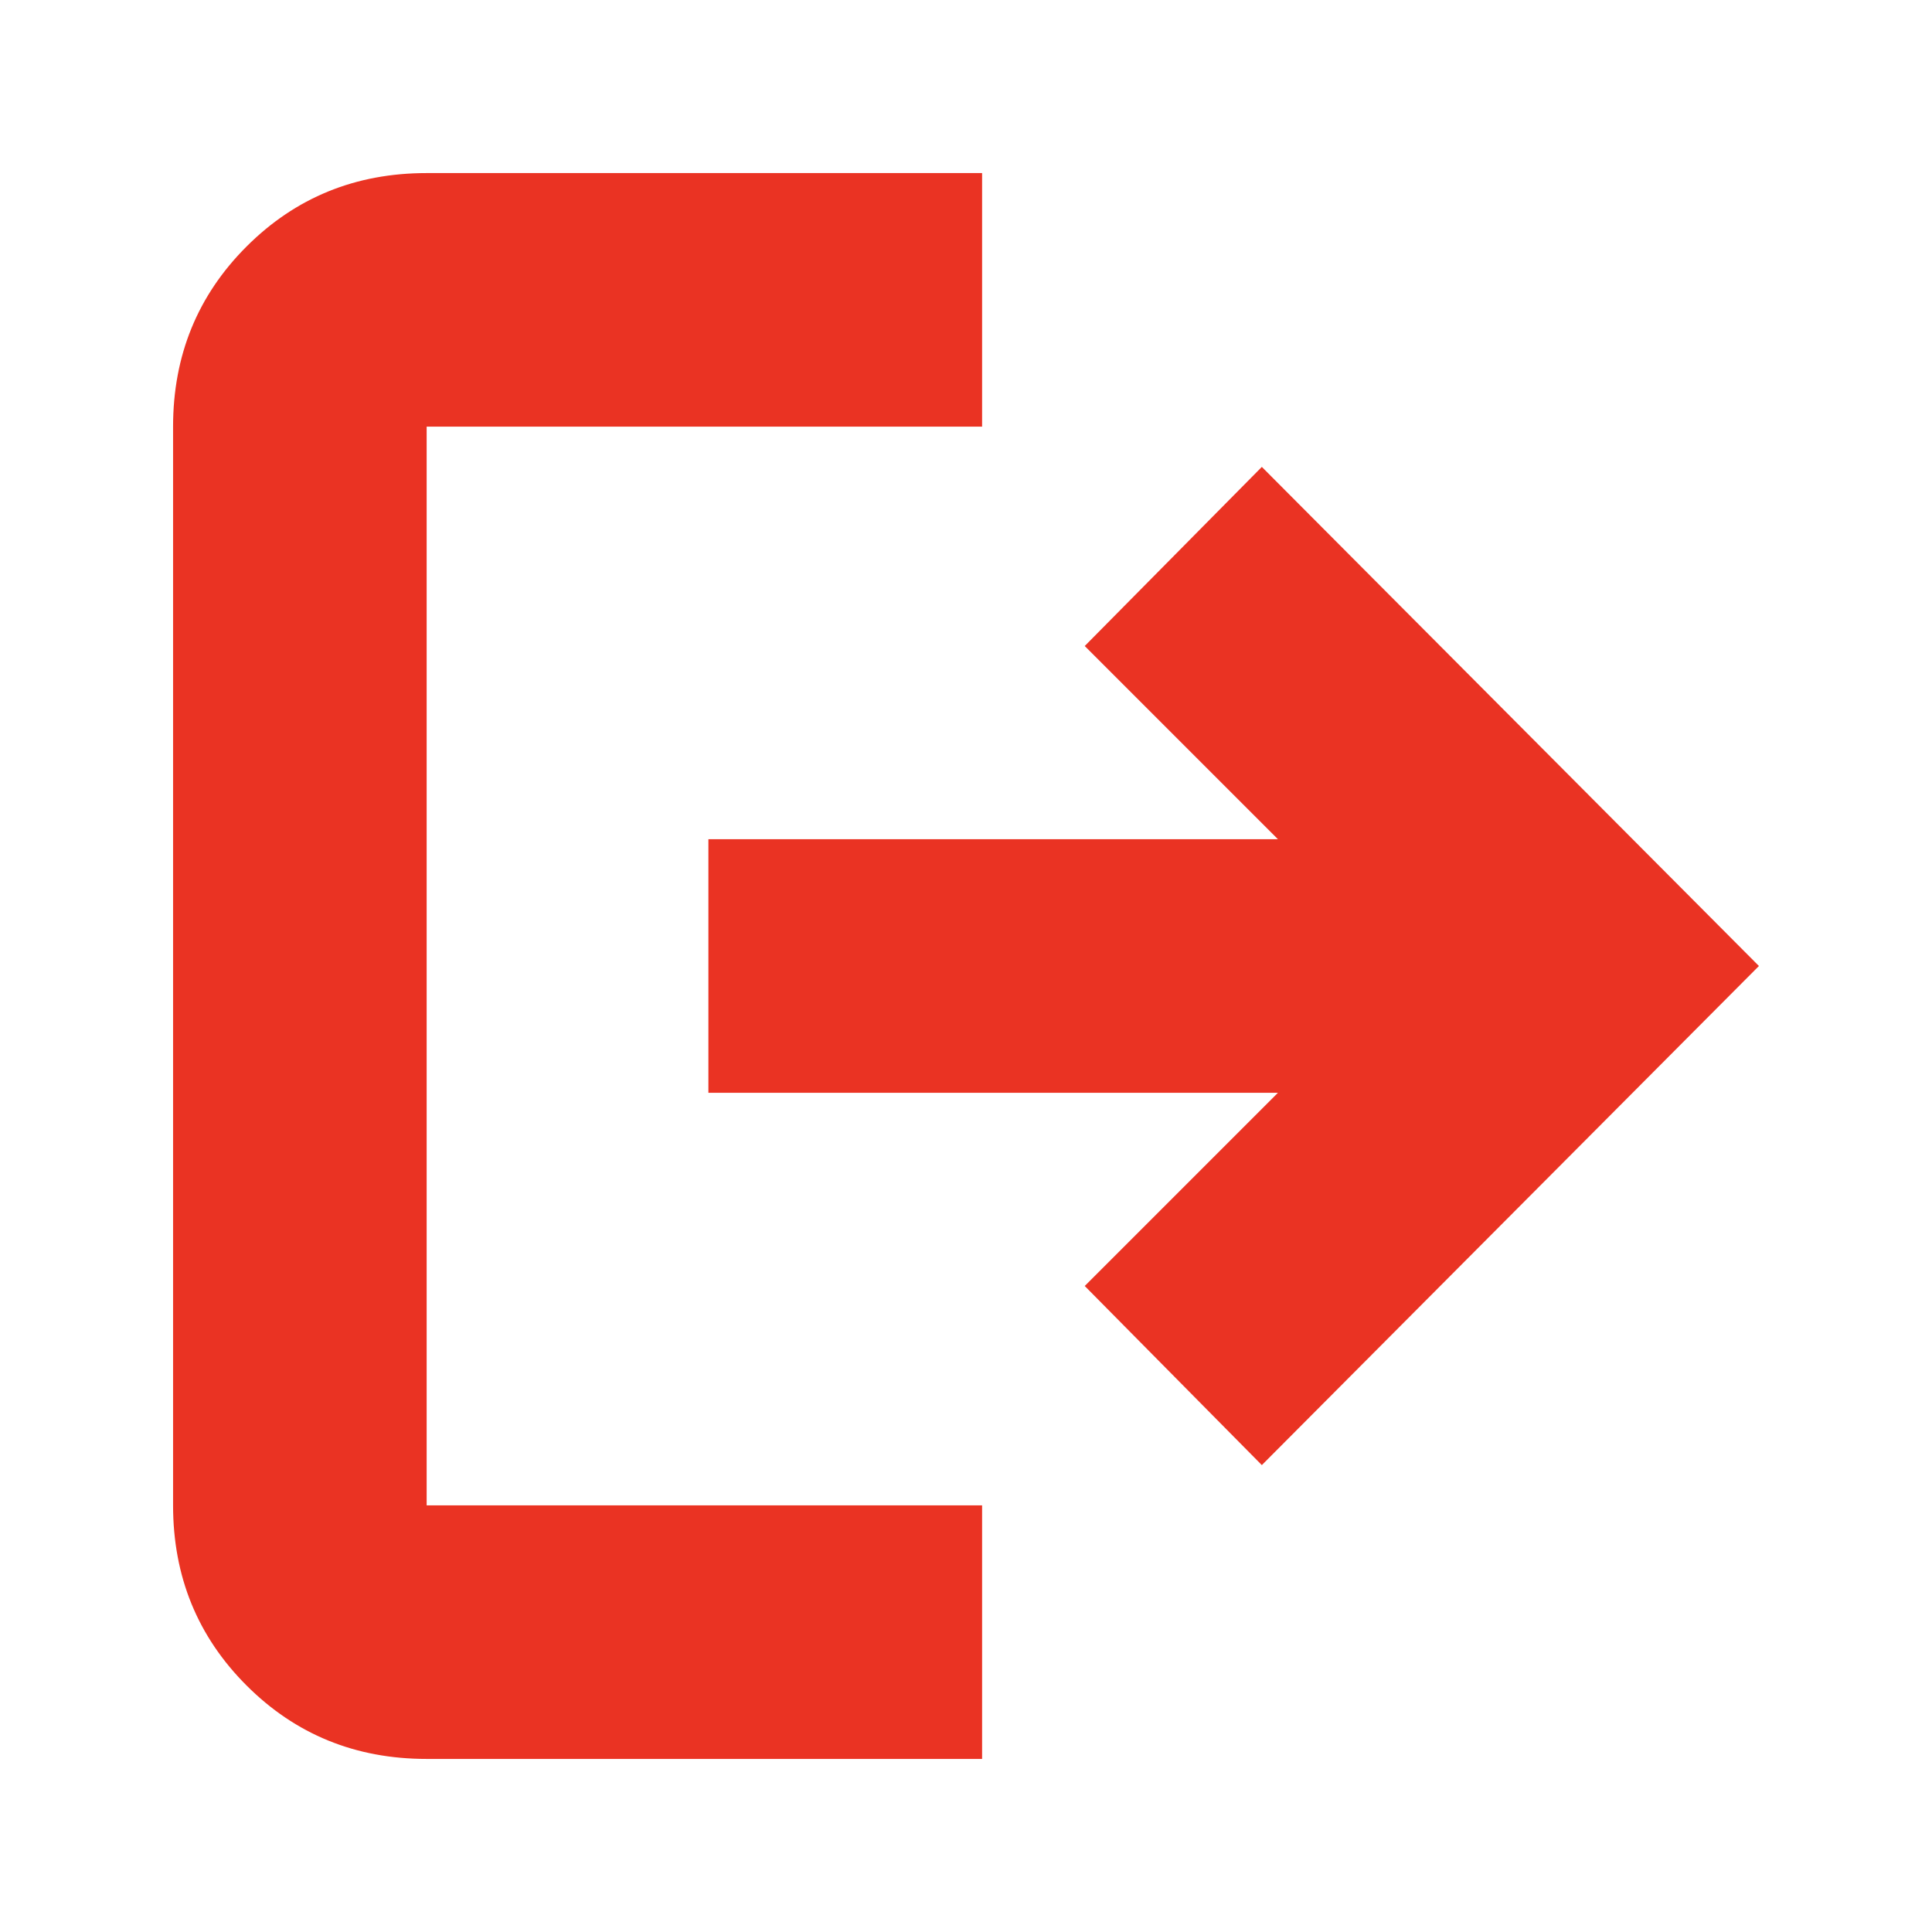
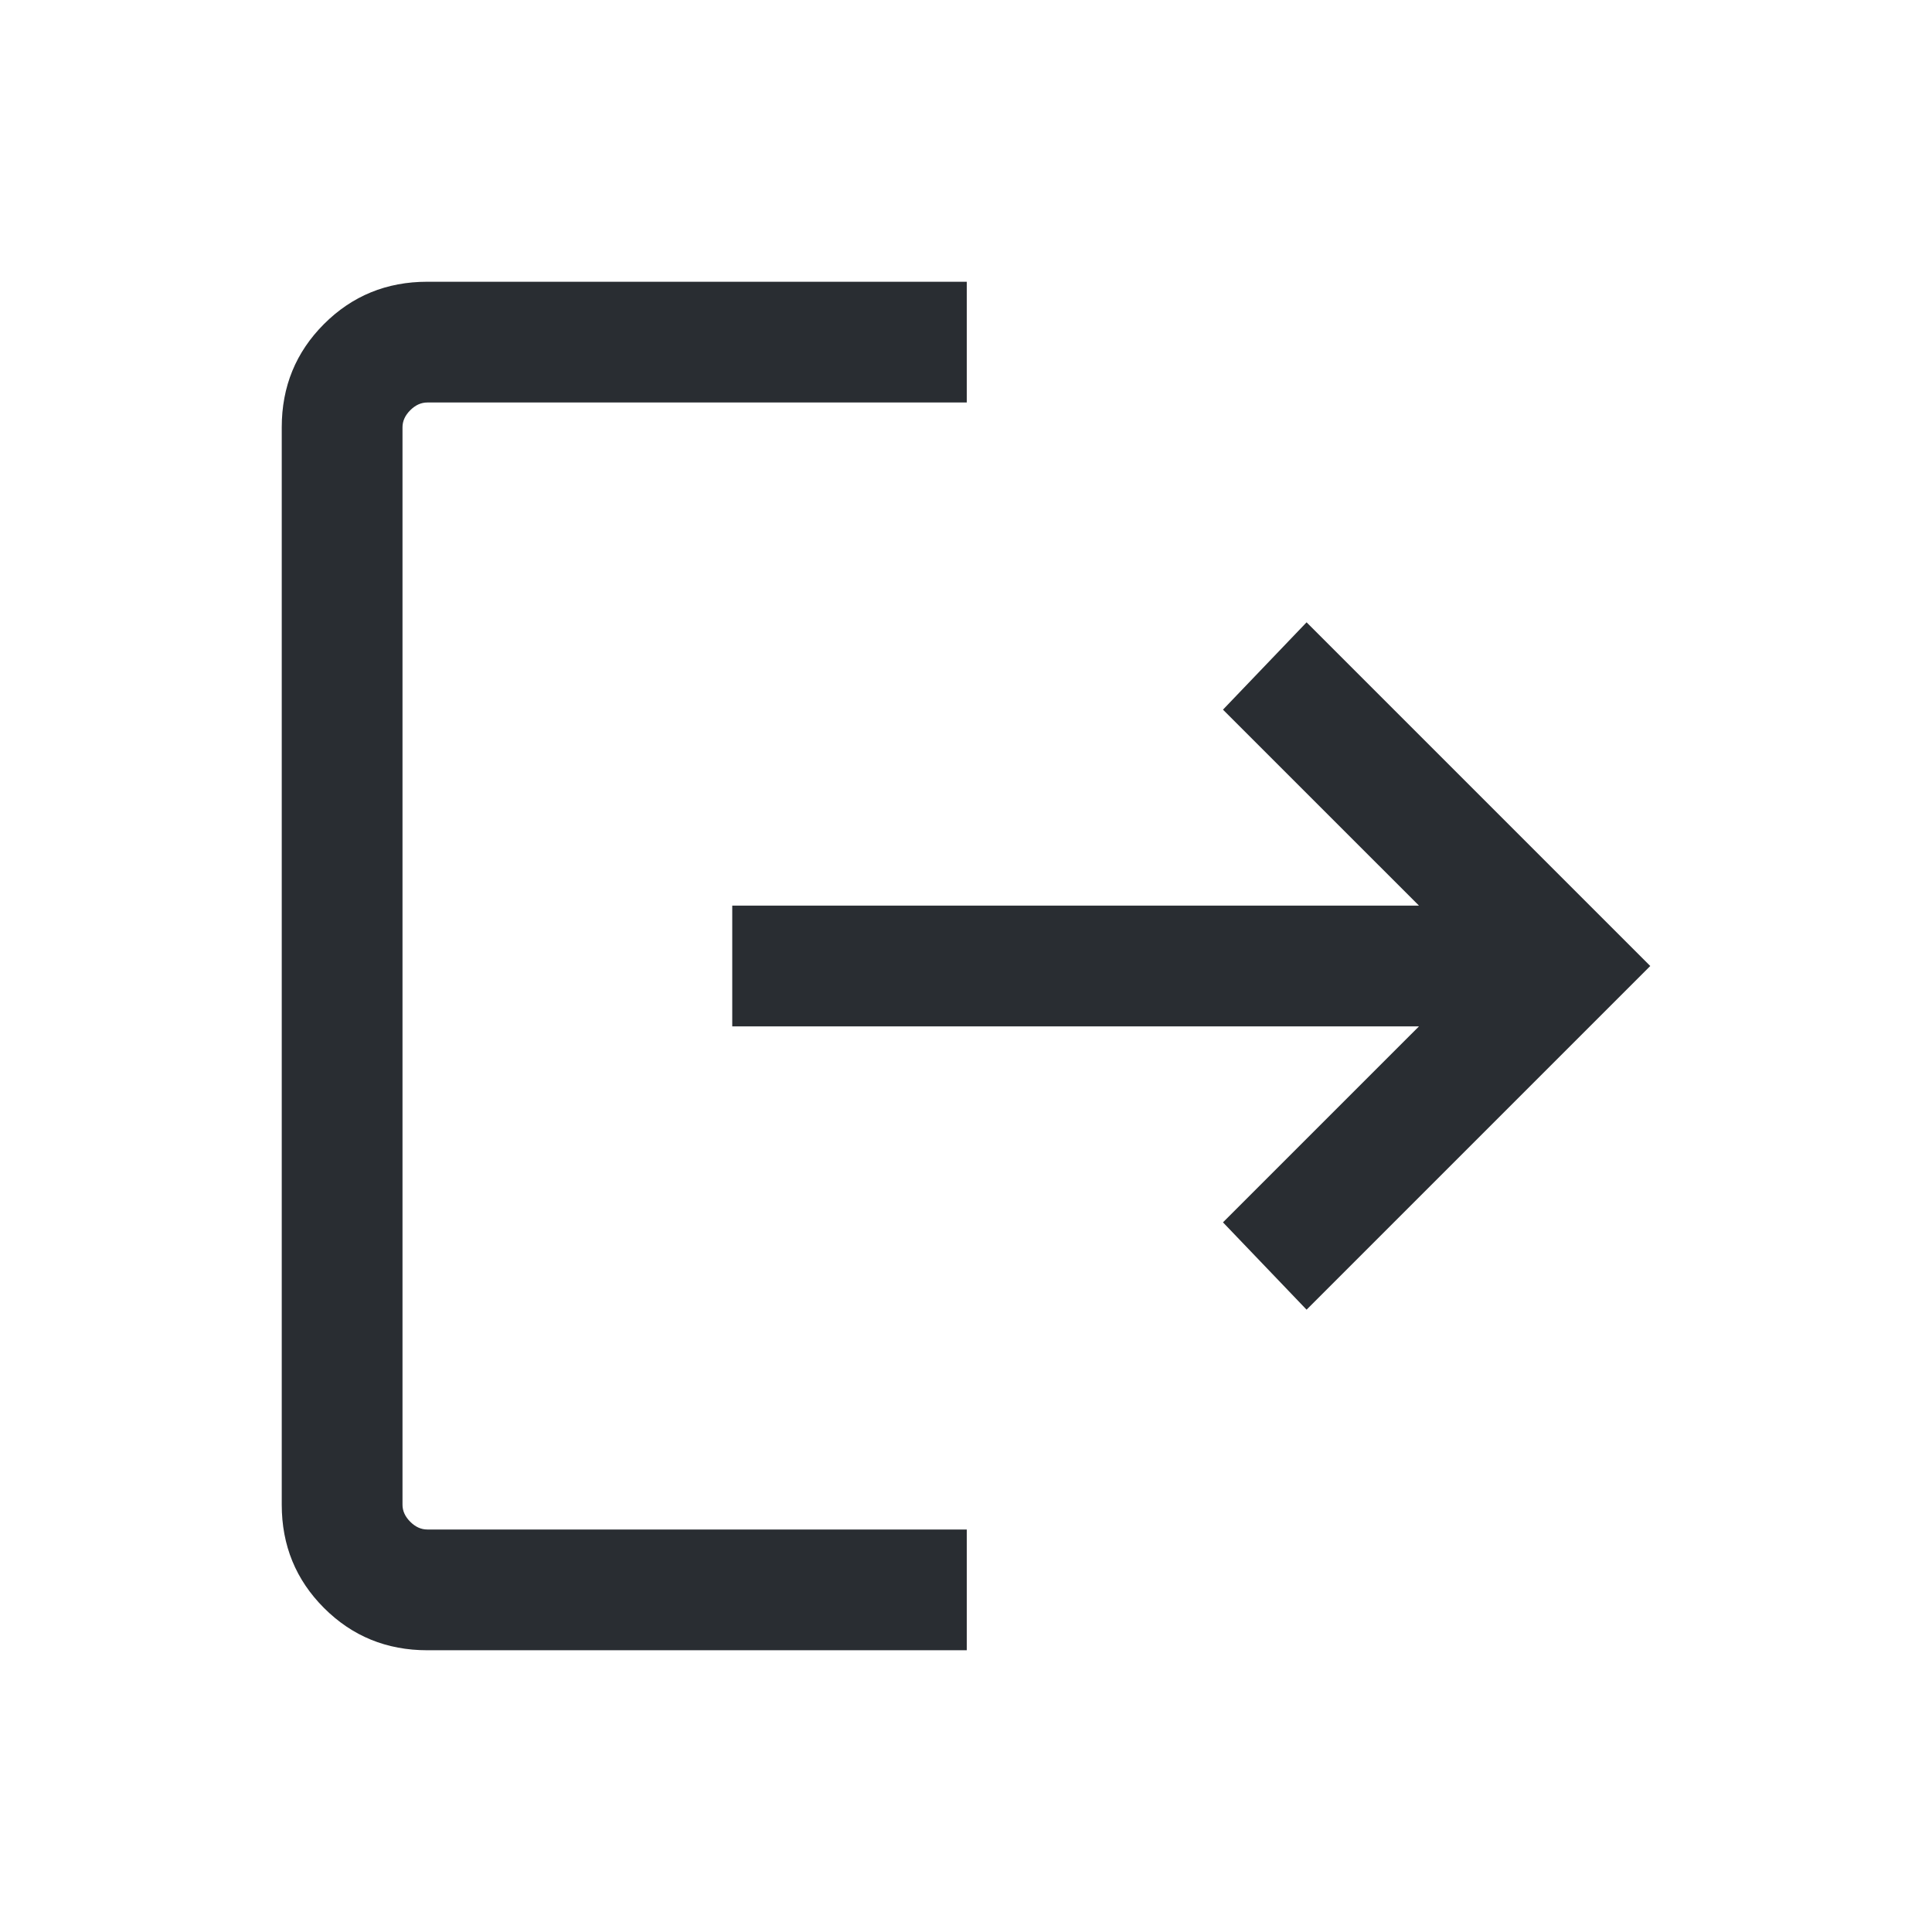
- <svg xmlns="http://www.w3.org/2000/svg" height="24px" viewBox="0 -960 960 960" width="24px" fill="#EA3323">
-   <path d="M212-86q-53 0-89.5-36.5T86-212v-536q0-53 36.5-89.5T212-874h276v126H212v536h276v126H212Zm415-146-88-89 96-96H352v-126h283l-96-96 88-89 247 248-247 248Z" />
+ <svg xmlns="http://www.w3.org/2000/svg" height="24px" viewBox="0 -960 960 960" width="24px" fill="#292d32">
+   <path d="M212.31-140Q182-140 161-161q-21-21-21-51.31v-535.38Q140-778 161-799q21-21 51.31-21h268.07v60H212.31q-4.62 0-8.46 3.85-3.85 3.84-3.85 8.46v535.38q0 4.62 3.85 8.46 3.84 3.85 8.46 3.85h268.07v60H212.31Zm436.92-169.23-41.54-43.39L705.08-450H363.85v-60h341.23l-97.39-97.38 41.54-43.39L820-480 649.23-309.23Z" />
</svg>
